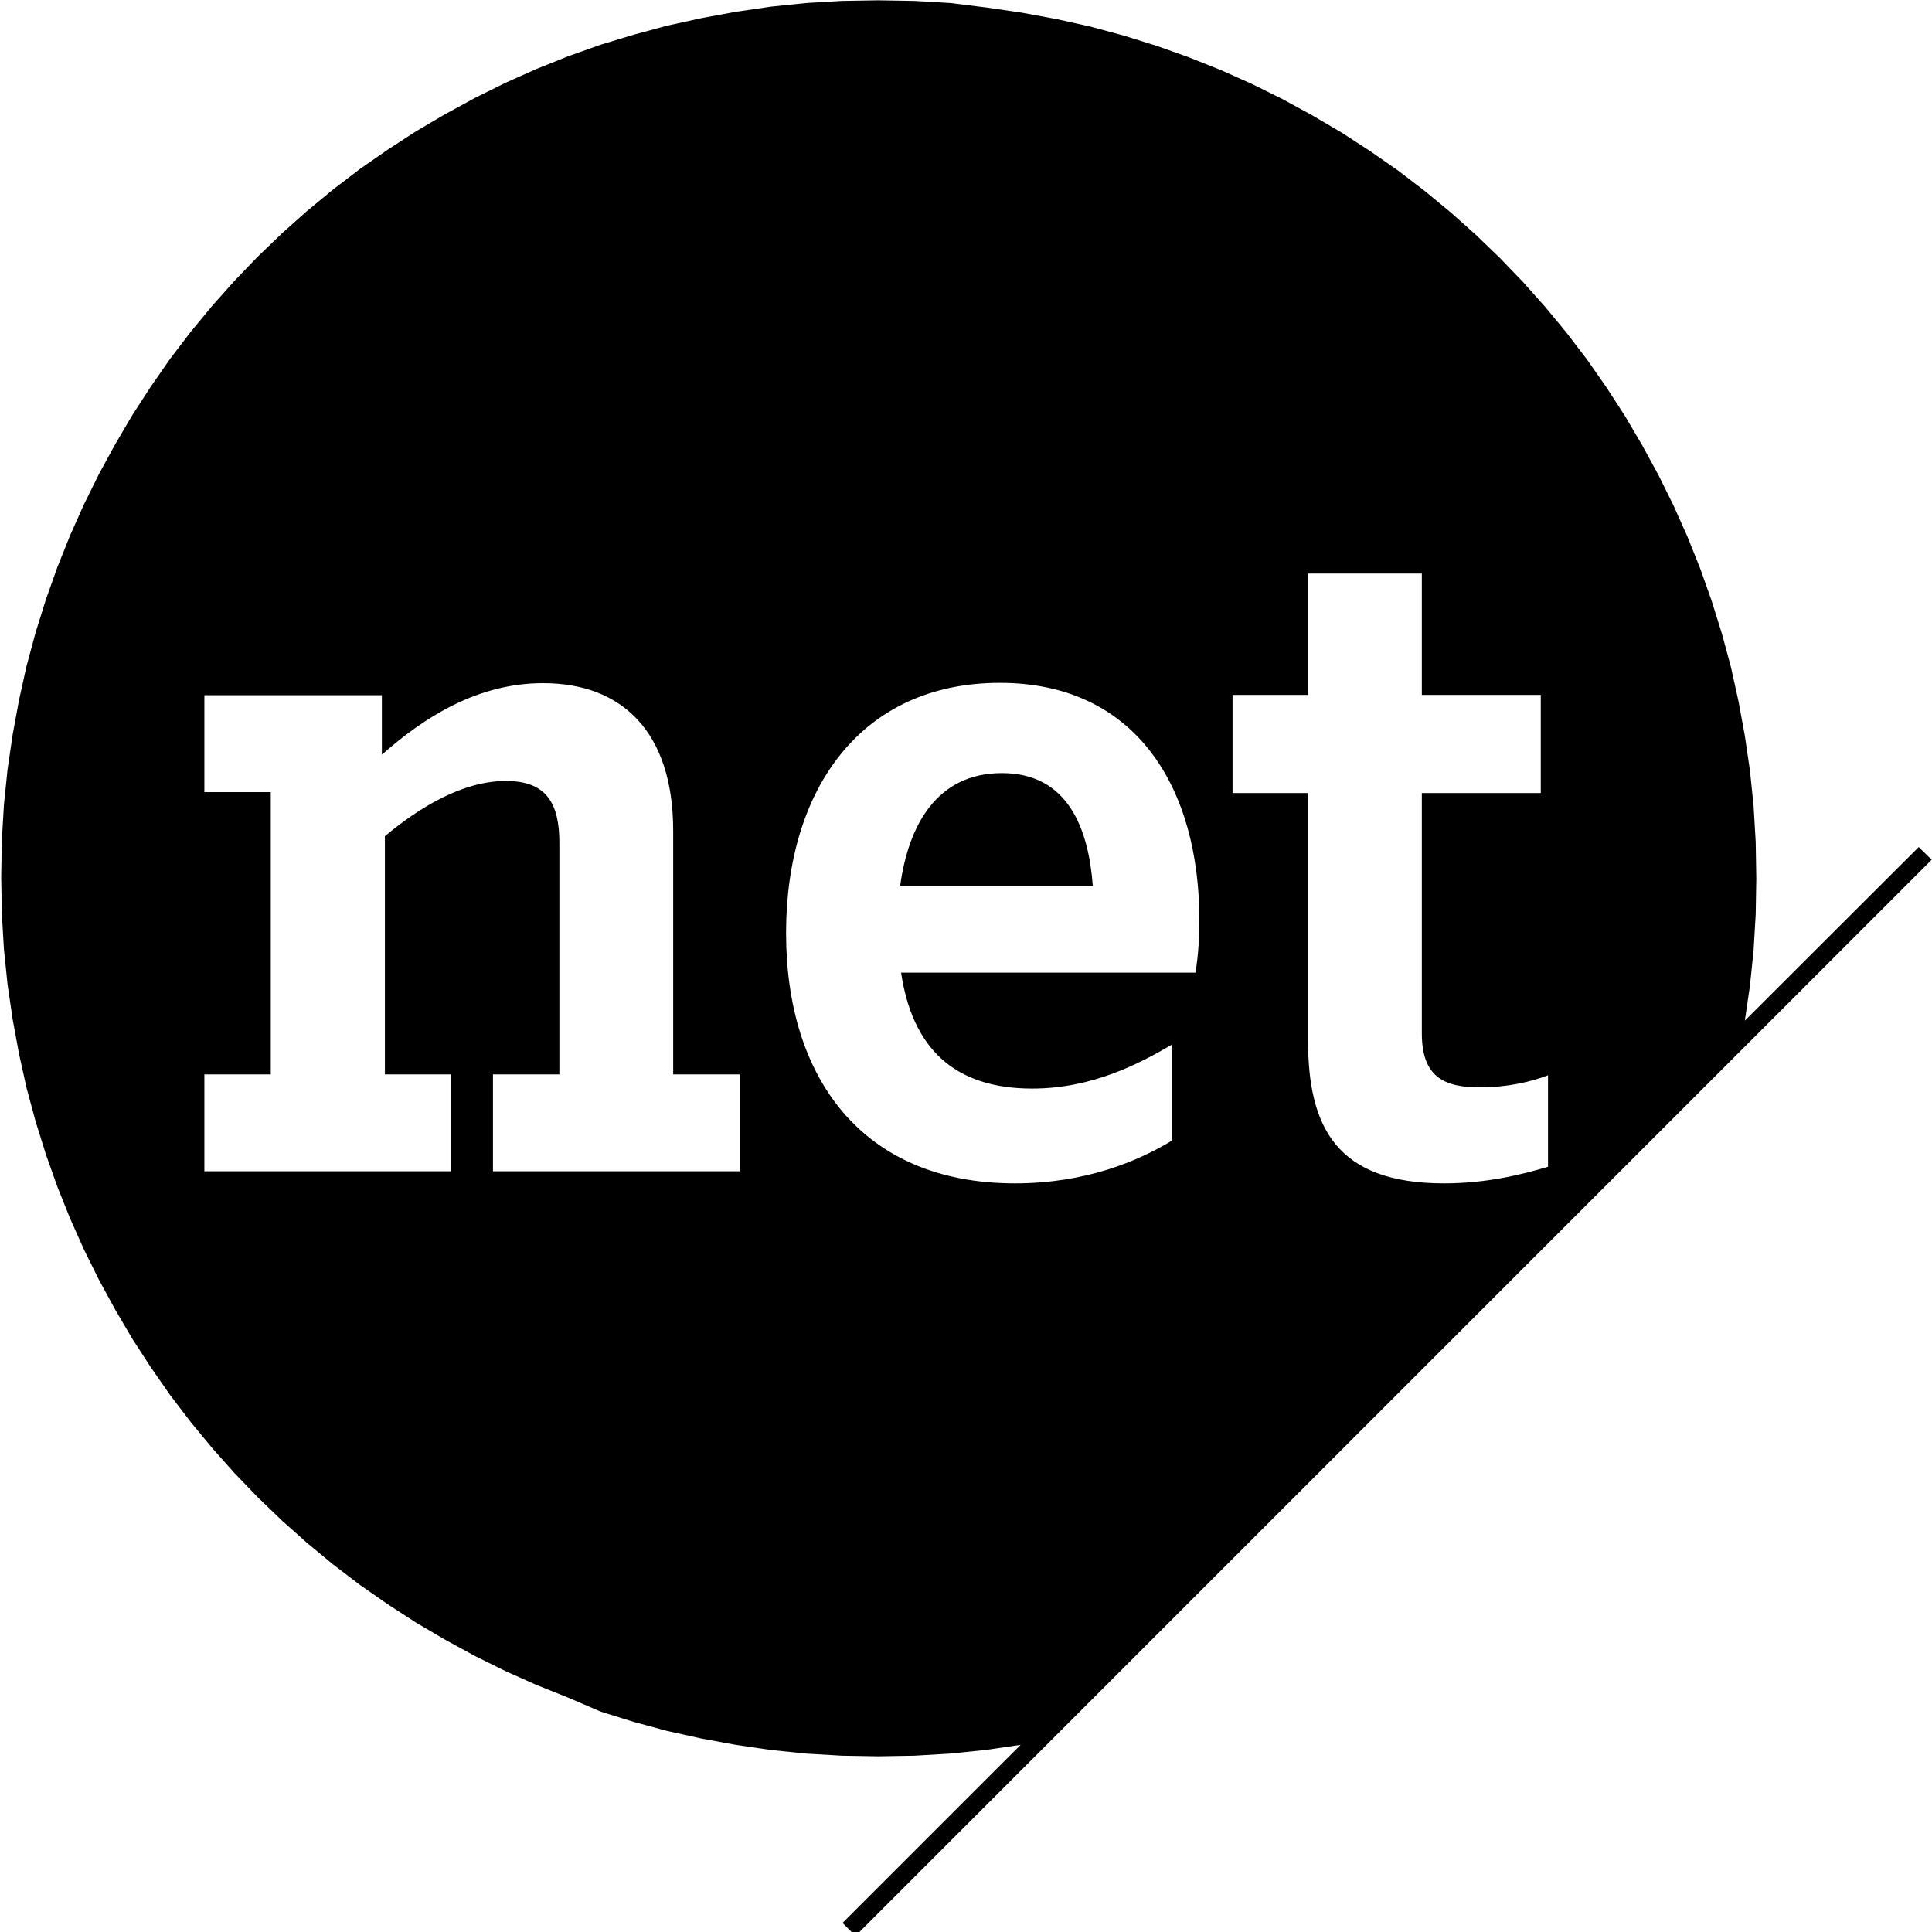
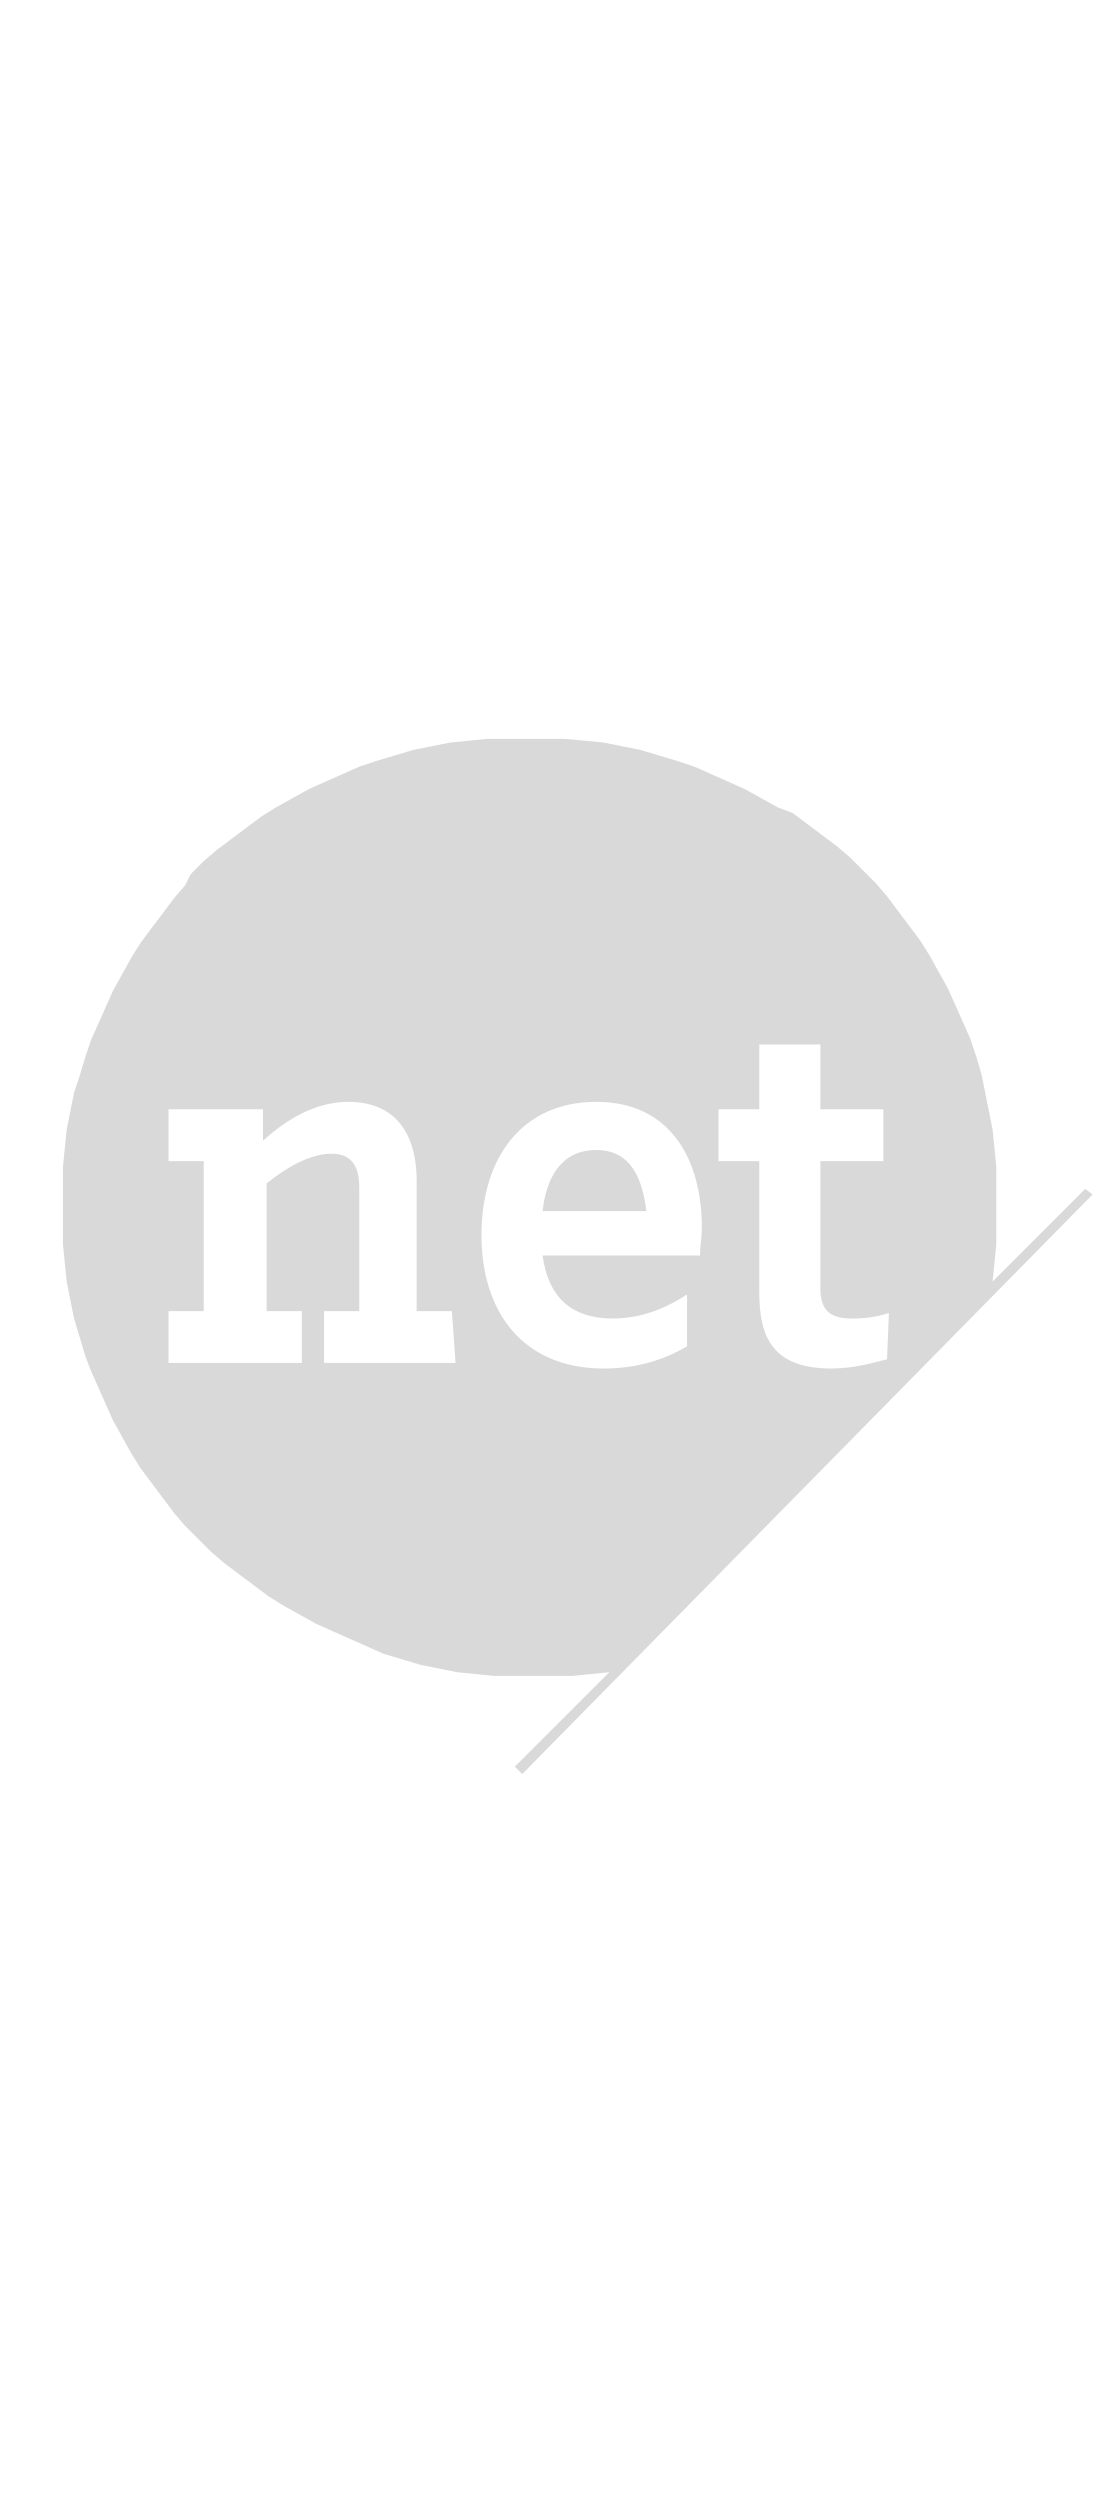
- <svg id="net_magazine" viewBox="-79 81 640 640">
-   <path d="M252.9,337.1c-21.7,0-31,17.5-33.7,37.3H283C281.6,355.7,274.9,337.1,252.9,337.1z" />
-   <path d="M556.6,361.6L499,419.1l0,0l1.7-11.6l1.2-11.7l0.7-11.9l0.2-12l-0.2-12l-0.7-11.9l-1.2-11.7l-1.7-11.6 l-2.1-11.4l-2.5-11.3l-3-11.1L488,280l-3.8-10.7l-4.2-10.5l-4.6-10.3l-5-10.1l-5.4-9.9l-5.7-9.7l-6.1-9.4l-6.4-9.2l-6.8-8.9 l-7.1-8.6l-7.4-8.3l-7.7-8l-8-7.7l-8.3-7.4l-8.6-7.1l-8.9-6.8l-9.2-6.4l-9.4-6.1l-9.7-5.7l-9.9-5.4l-10.1-5l-10.3-4.6l-10.5-4.2 l-10.7-3.8l-10.9-3.4l-11.1-3l-11.3-2.5l-11.4-2.1l-11.6-1.7L235.8,82l-11.9-0.7l-12-0.2l-12,0.2L188.1,82l-11.7,1.2l-11.6,1.7 l-11.4,2.1L142,89.5l-11.1,3L120,95.8l-10.7,3.8l-10.5,4.2l-10.3,4.6l-10.1,5l-9.9,5.4l-9.7,5.7l-9.4,6.1l-9.2,6.4l-8.9,6.8 l-8.6,7.1l-8.3,7.4l-8,7.7l-7.7,8l-7.4,8.3l-7.1,8.6l-6.8,8.9l-6.4,9.2l-6.1,9.4l-5.7,9.7l-5.4,9.9l-5,10.1l-4.6,10.3l-4.2,10.5 l-3.8,10.7l-3.4,10.9l-3,11.1l-2.5,11.3l-2.1,11.4l-1.7,11.6l-1.2,11.7l-0.7,11.9l-0.2,12l0.2,12l0.7,11.9l1.2,11.7l1.7,11.6 l2.1,11.4l2.5,11.3l3,11.1l3.4,10.9l3.8,10.7l4.2,10.5l4.6,10.3l5,10.1l5.4,9.9l5.7,9.7l6.1,9.4l6.4,9.2l6.8,8.9l7.1,8.6l7.4,8.3 l7.7,8l8,7.7l8.3,7.4l8.6,7.1l8.9,6.8l9.2,6.4l9.4,6.1l9.7,5.7l9.9,5.4l10.1,5l10.3,4.6l10.5,4.2L120,648l10.9,3.4l11.1,3 l11.3,2.5l11.4,2.1l11.6,1.7l11.7,1.2l11.9,0.7l12,0.2l12-0.2l11.9-0.7l11.7-1.2l11.6-1.7l0,0l-59,59l4.3,4.3l356.5-356.5 L556.6,361.6z M166.1,469H84.3v-32.1h22v-76.7c0-13.1-4.3-20.5-17.7-20.5c-14.4,0-28.7,8.8-40.1,18.3v78.9h22V469h-81.8v-32.1h22 v-93.5h-22v-32.1h58.8v19.7c14-12.4,31.7-23.7,53.4-23.7c26.4,0,43.1,16.4,43.1,48.9v80.7h22V469z M317,403.2h-97.5 c3.7,24.8,17.4,38.4,43.4,38.4c19.7,0,35.1-8,46.4-14.6v31.8c-11.4,6.9-28.7,14.2-52.1,14.2c-50.7,0-75.8-35.1-75.8-82.9 c0-47.9,25-82.9,70.8-82.9c45.4,0,66.1,35.1,66.1,78.5C318.3,391.2,318,397.4,317,403.2z M433.8,467.5 c-8.7,2.6-20.4,5.5-34.4,5.5c-35.7,0-45.1-18.6-45.1-47.5v-81.8h-25v-32.5h25V271h37.7v40.2h39.4v32.5h-39.4v79.6 c0,15,8,17.9,19.4,17.9c8.7,0,16.7-1.8,22.4-4V467.5z" />
+ <svg xmlns="http://www.w3.org/2000/svg" version="1.1" id="net_magazine" x="0px" y="0px" viewBox="0 0 59 135" style="enable-background:new 0 0 59 135;" xml:space="preserve">
+   <style type="text/css">
+ 	.st0{fill:#DAD9D9;}
+ </style>
+   <path class="st0" d="M32.2,62.1c-1.9,0-2.7,1.5-2.9,3.3h5.6C34.7,63.7,34.1,62.1,32.2,62.1z" />
+   <path class="st0" d="M58.6,64.2l-5,5l0,0l0.1-1l0.1-1l0-1l0-1.1l0-1.1l0-1l-0.1-1l-0.1-1l-0.2-1l-0.2-1L53,58l-0.3-1l-0.3-0.9  L52,55.2l-0.4-0.9l-0.4-0.9l-0.5-0.9l-0.5-0.9l-0.5-0.8l-0.6-0.8l-0.6-0.8l-0.6-0.8l-0.6-0.7l-0.7-0.7l-0.7-0.7l-0.7-0.6l-0.8-0.6  l-0.8-0.6l-0.8-0.6L42,43.6l-0.9-0.5l-0.9-0.5l-0.9-0.4l-0.9-0.4l-0.9-0.4l-0.9-0.3l-1-0.3l-1-0.3l-1-0.2l-1-0.2l-1-0.1l-1.1-0.1  l-1,0l-1.1,0l-1.1,0l-1,0l-1,0.1l-1,0.1l-1,0.2l-1,0.2l-1,0.3l-1,0.3l-0.9,0.3l-0.9,0.4l-0.9,0.4l-0.9,0.4l-0.9,0.5l-0.9,0.5  l-0.8,0.5l-0.8,0.6l-0.8,0.6l-0.8,0.6l-0.7,0.6l-0.7,0.7L10,47.8l-0.6,0.7l-0.6,0.8l-0.6,0.8l-0.6,0.8l-0.5,0.8l-0.5,0.9l-0.5,0.9  l-0.4,0.9l-0.4,0.9l-0.4,0.9l-0.3,0.9l-0.3,1L4,59l-0.2,1l-0.2,1l-0.1,1l-0.1,1l0,1l0,1.1l0,1.1l0,1l0.1,1l0.1,1l0.2,1l0.2,1l0.3,1  l0.3,1L4.9,74l0.4,0.9l0.4,0.9l0.4,0.9l0.5,0.9l0.5,0.9l0.5,0.8l0.6,0.8l0.6,0.8l0.6,0.8l0.6,0.7l0.7,0.7l0.7,0.7l0.7,0.6l0.8,0.6  l0.8,0.6l0.8,0.6l0.8,0.5l0.9,0.5l0.9,0.5l0.9,0.4l0.9,0.4l0.9,0.4l0.9,0.4l1,0.3l1,0.3l1,0.2l1,0.2l1,0.1l1,0.1l1,0l1.1,0l1.1,0  l1,0l1-0.1l1-0.1l0,0l-5.1,5.1l0.4,0.4L59,64.5L58.6,64.2z M24.6,73.6h-7.1v-2.8h1.9v-6.7c0-1.1-0.4-1.8-1.5-1.8  c-1.2,0-2.5,0.8-3.5,1.6v6.9h1.9v2.8H9.1v-2.8h1.9v-8.1H9.1v-2.8h5.1v1.7c1.2-1.1,2.8-2.1,4.6-2.1c2.3,0,3.7,1.4,3.7,4.3v7h1.9  L24.6,73.6L24.6,73.6z M37.8,67.8h-8.5c0.3,2.2,1.5,3.4,3.8,3.4c1.7,0,3.1-0.7,4-1.3v2.8c-1,0.6-2.5,1.2-4.5,1.2  c-4.4,0-6.6-3.1-6.6-7.2c0-4.2,2.2-7.2,6.2-7.2c4,0,5.7,3.1,5.7,6.8C37.9,66.8,37.8,67.3,37.8,67.8z M47.9,73.4  c-0.8,0.2-1.8,0.5-3,0.5c-3.1,0-3.9-1.6-3.9-4.1v-7.1h-2.2v-2.8H41v-3.5h3.3v3.5h3.4v2.8h-3.4v6.9c0,1.3,0.7,1.6,1.7,1.6  c0.8,0,1.4-0.1,2-0.3L47.9,73.4L47.9,73.4z" />
</svg>
